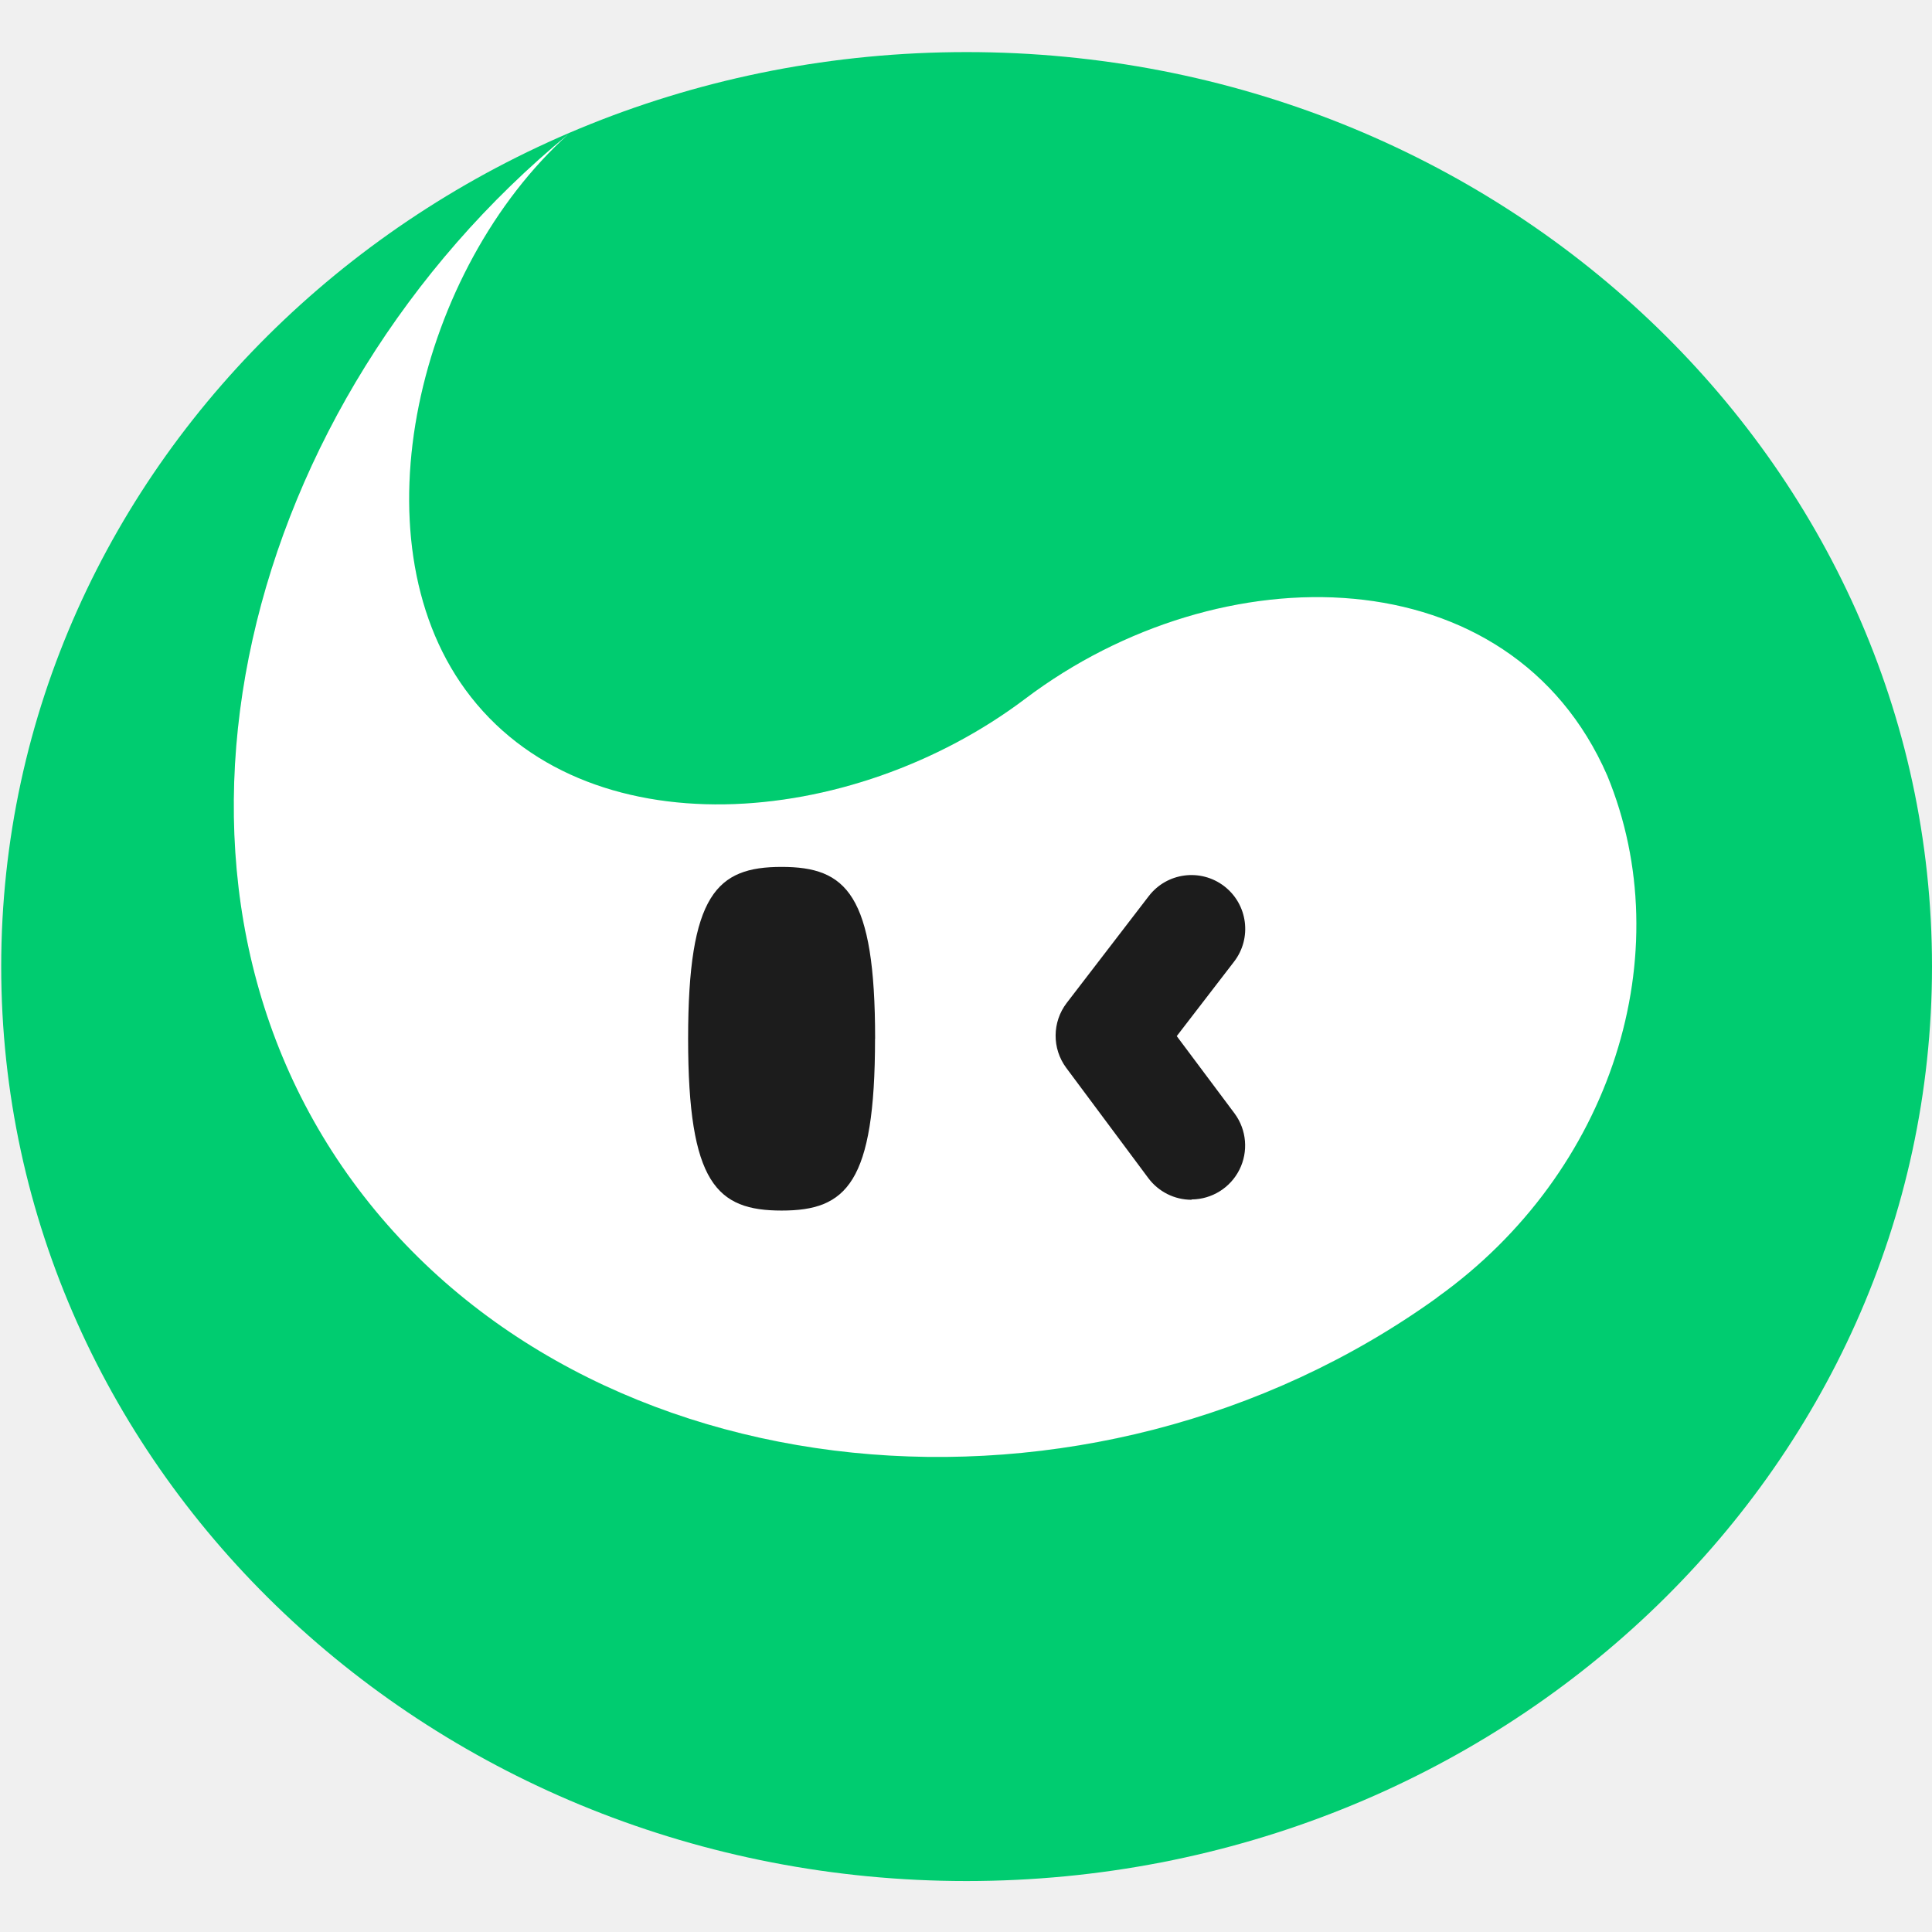
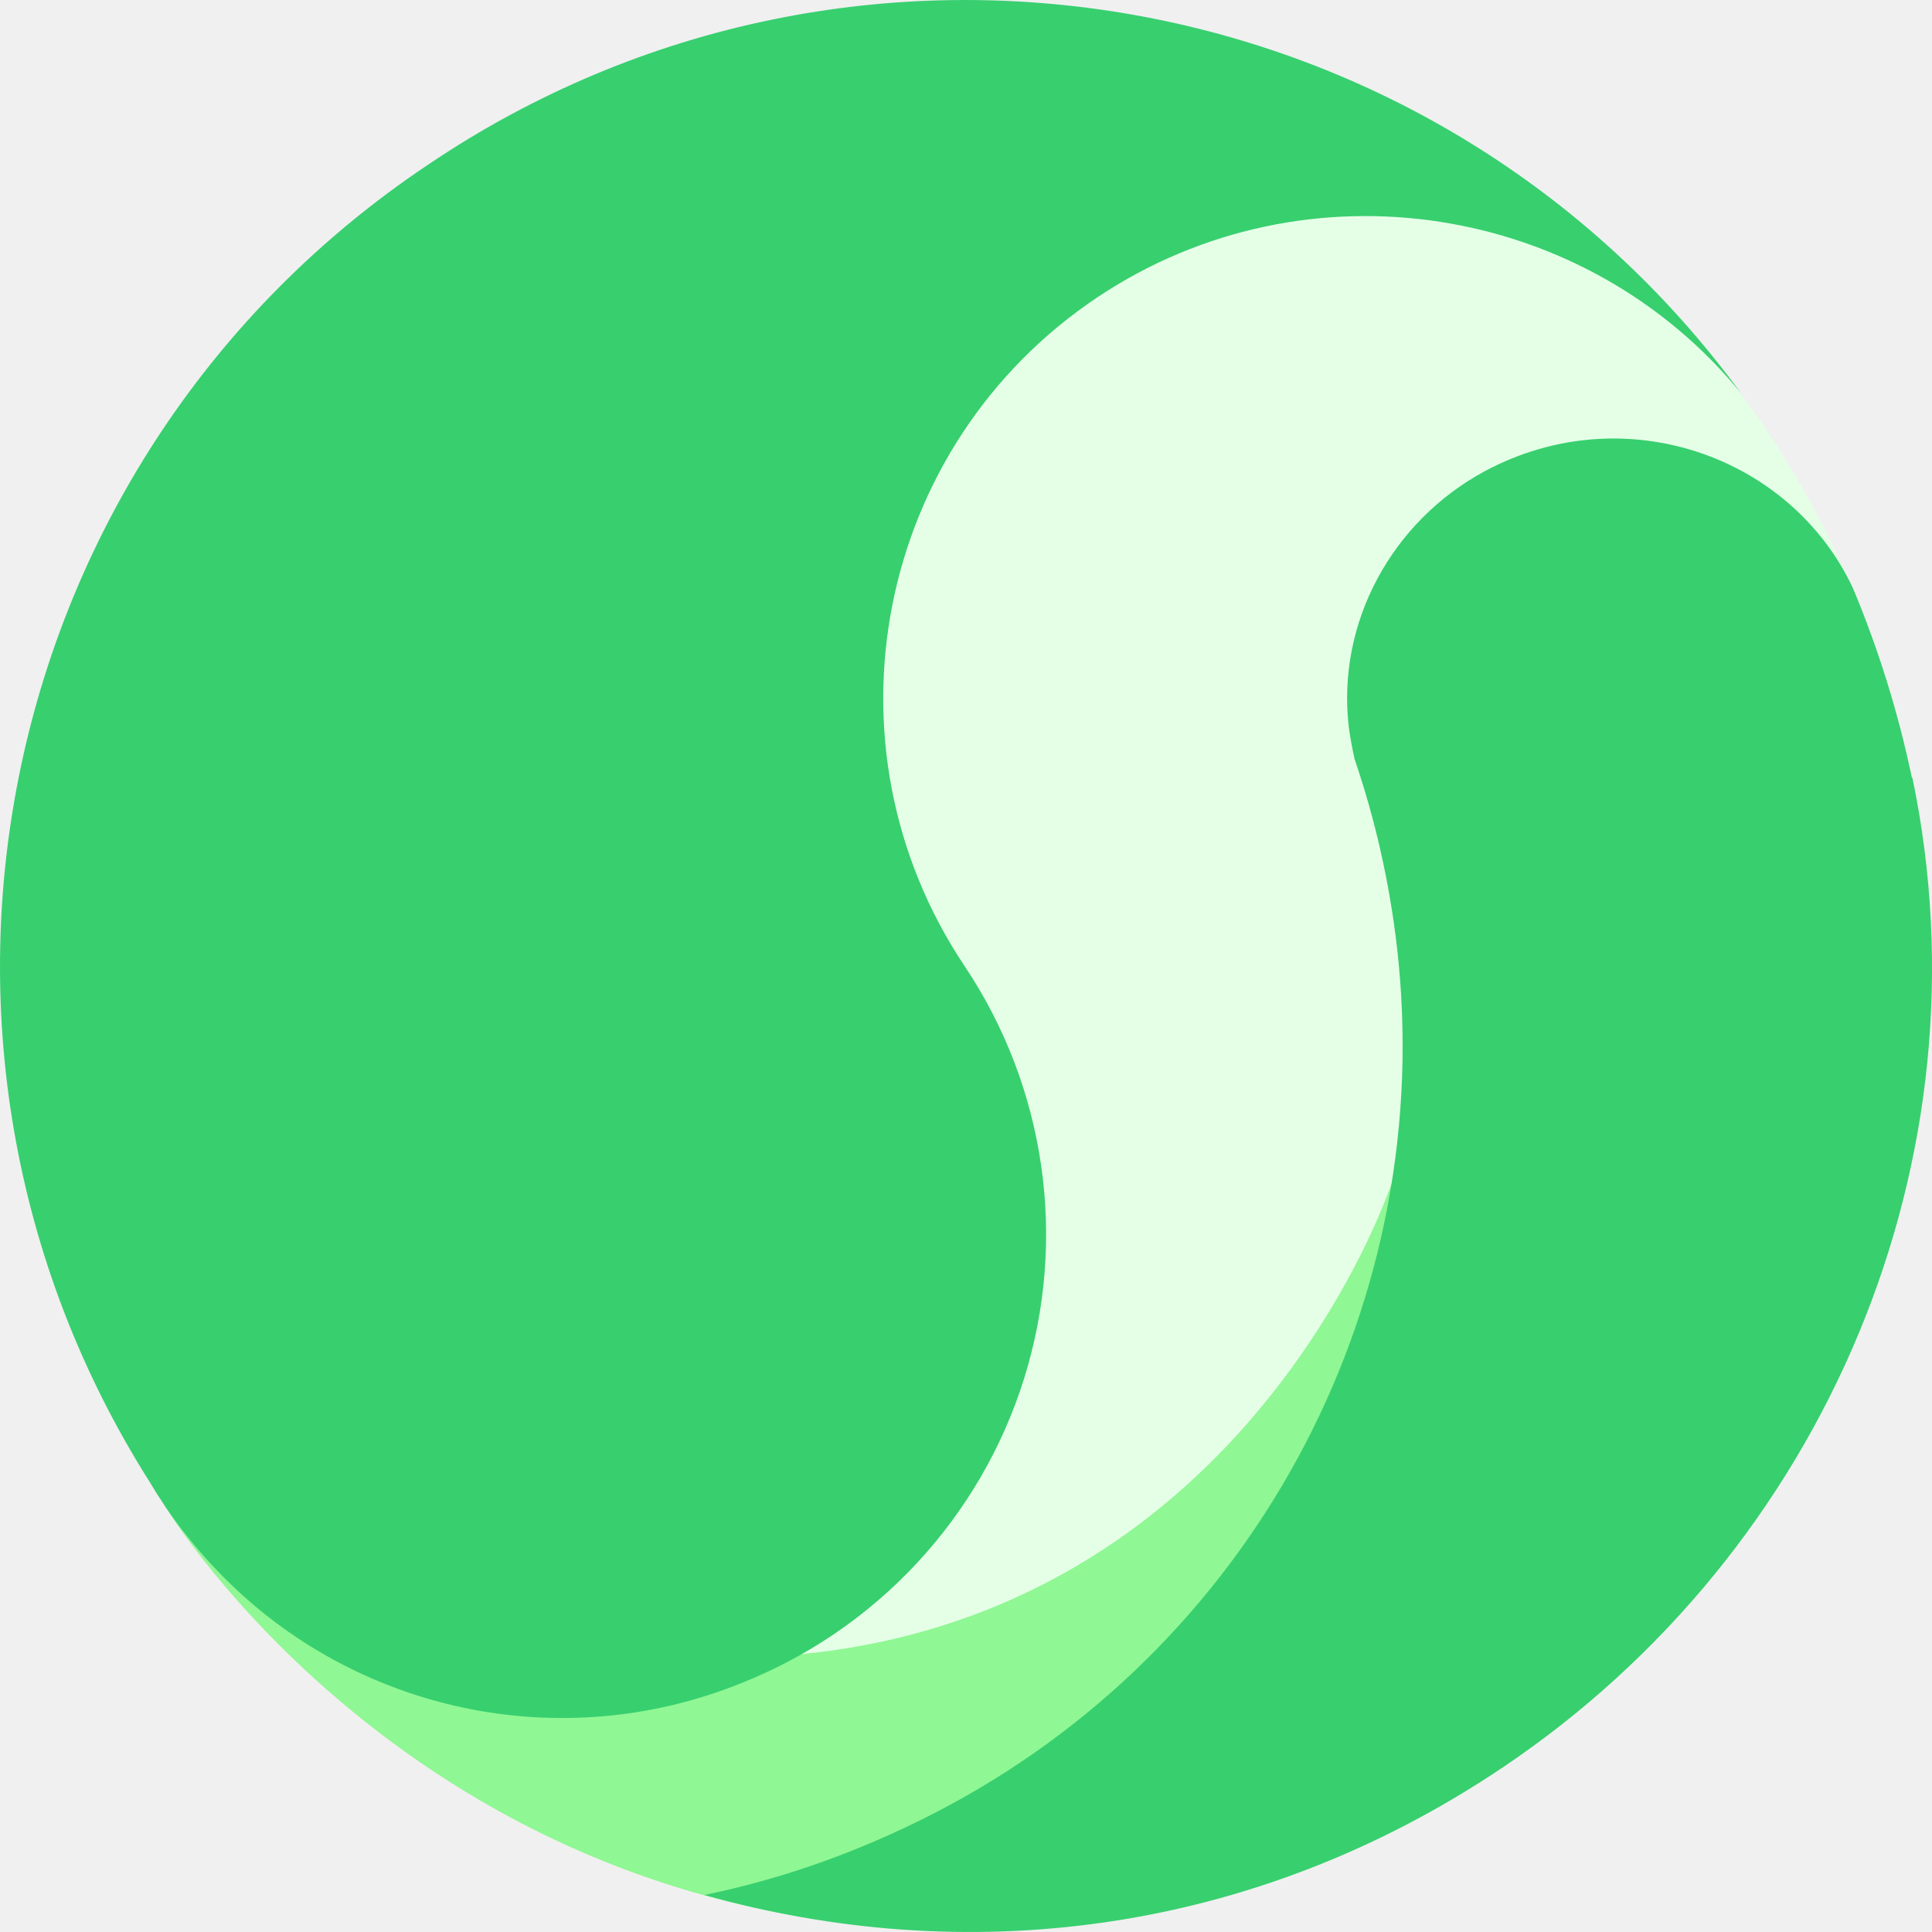
- <svg xmlns="http://www.w3.org/2000/svg" height="1em" style="flex:none;line-height:1" viewBox="0 0 24 24" width="1em">
-   <path d="M7.063 1.664C5.198 3.338 4.395 6.67 5.782 8.568c1.47 2.014 4.79 1.745 6.953.113 2.434-1.84 6.033-1.793 7.23.953.91 2.207.067 4.927-2.113 6.483-4.302 3.097-10.577 2.52-13.472-1.444-2.86-3.915-1.35-9.696 2.683-13.011v.002z" fill="#fff" />
-   <path d="M12.007.647C5.384.647.015 5.734.015 12.007s5.369 11.36 11.992 11.36C18.631 23.366 24 18.28 24 12.006 24 5.732 18.631.647 12.007.647zm5.846 15.472C13.55 19.216 7.275 18.64 4.38 14.675 1.521 10.759 3.03 4.979 7.064 1.664 5.199 3.338 4.396 6.67 5.782 8.568c1.47 2.014 4.791 1.745 6.954.112 2.433-1.838 6.032-1.792 7.23.954.91 2.207.067 4.926-2.113 6.483v.002z" fill="#00CC70" />
-   <path d="M14.801 14.904a.669.669 0 01-.536-.269l-1.02-1.37a.67.67 0 01.006-.806l1.02-1.328a.668.668 0 011.059.815l-.712.925.72.963a.67.67 0 01-.535 1.066l-.002.004zm-3.931-2.001c0 1.797-.356 2.135-1.16 2.135-.806 0-1.162-.338-1.162-2.135 0-1.796.357-2.134 1.161-2.134.805 0 1.162.338 1.162 2.134h-.001z" fill="#1C1C1C" />
+ <svg xmlns="http://www.w3.org/2000/svg" width="1em" height="1em" style="flex:none;line-height:1" viewBox="0 0 24 24">
+   <path fill="#e5ffe7" d="M11.988 23.968c6.612 0 11.972-5.361 11.972-11.974S18.6.021 11.988.021C5.376.02.016 5.38.016 11.994s5.36 11.974 11.972 11.974" />
+   <path fill="#8ff793" d="M17.281 14.715s-3.273 9.93-15.24 3.982c0 0 3.26 5.434 10.249 5.275l9.48-8.489-4.489-.77z" />
+   <path fill="#38cf6f" d="M21.64 4.9c-1.93-2.377-5.41-2.94-8.006-1.208a5.99 5.99 0 0 0-1.65 8.311 5.995 5.995 0 0 1-2.785 8.909 5.93 5.93 0 0 1-6.457-1.356 6 6 0 0 1-.886-1.152C-1.606 12.932-.097 5.663 5.32 2.044a11.936 11.936 0 0 1 16.318 2.855h.003z" />
+   <path fill="#38cf6f" d="M23.75 9.66a13 13 0 0 0-.733-2.356c-.77-1.64-2.841-2.378-4.57-1.452-1.156.622-1.847 1.884-1.691 3.187.017.127.045.274.072.394.25.732.43 1.51.525 2.328a10.72 10.72 0 0 1-5.548 10.658c-.998.538-2.025.91-3.055 1.121 3.19.898 6.76.538 9.92-1.586 4.013-2.698 6.072-7.563 5.086-12.296h-.003l-.002.003z" />
</svg>
